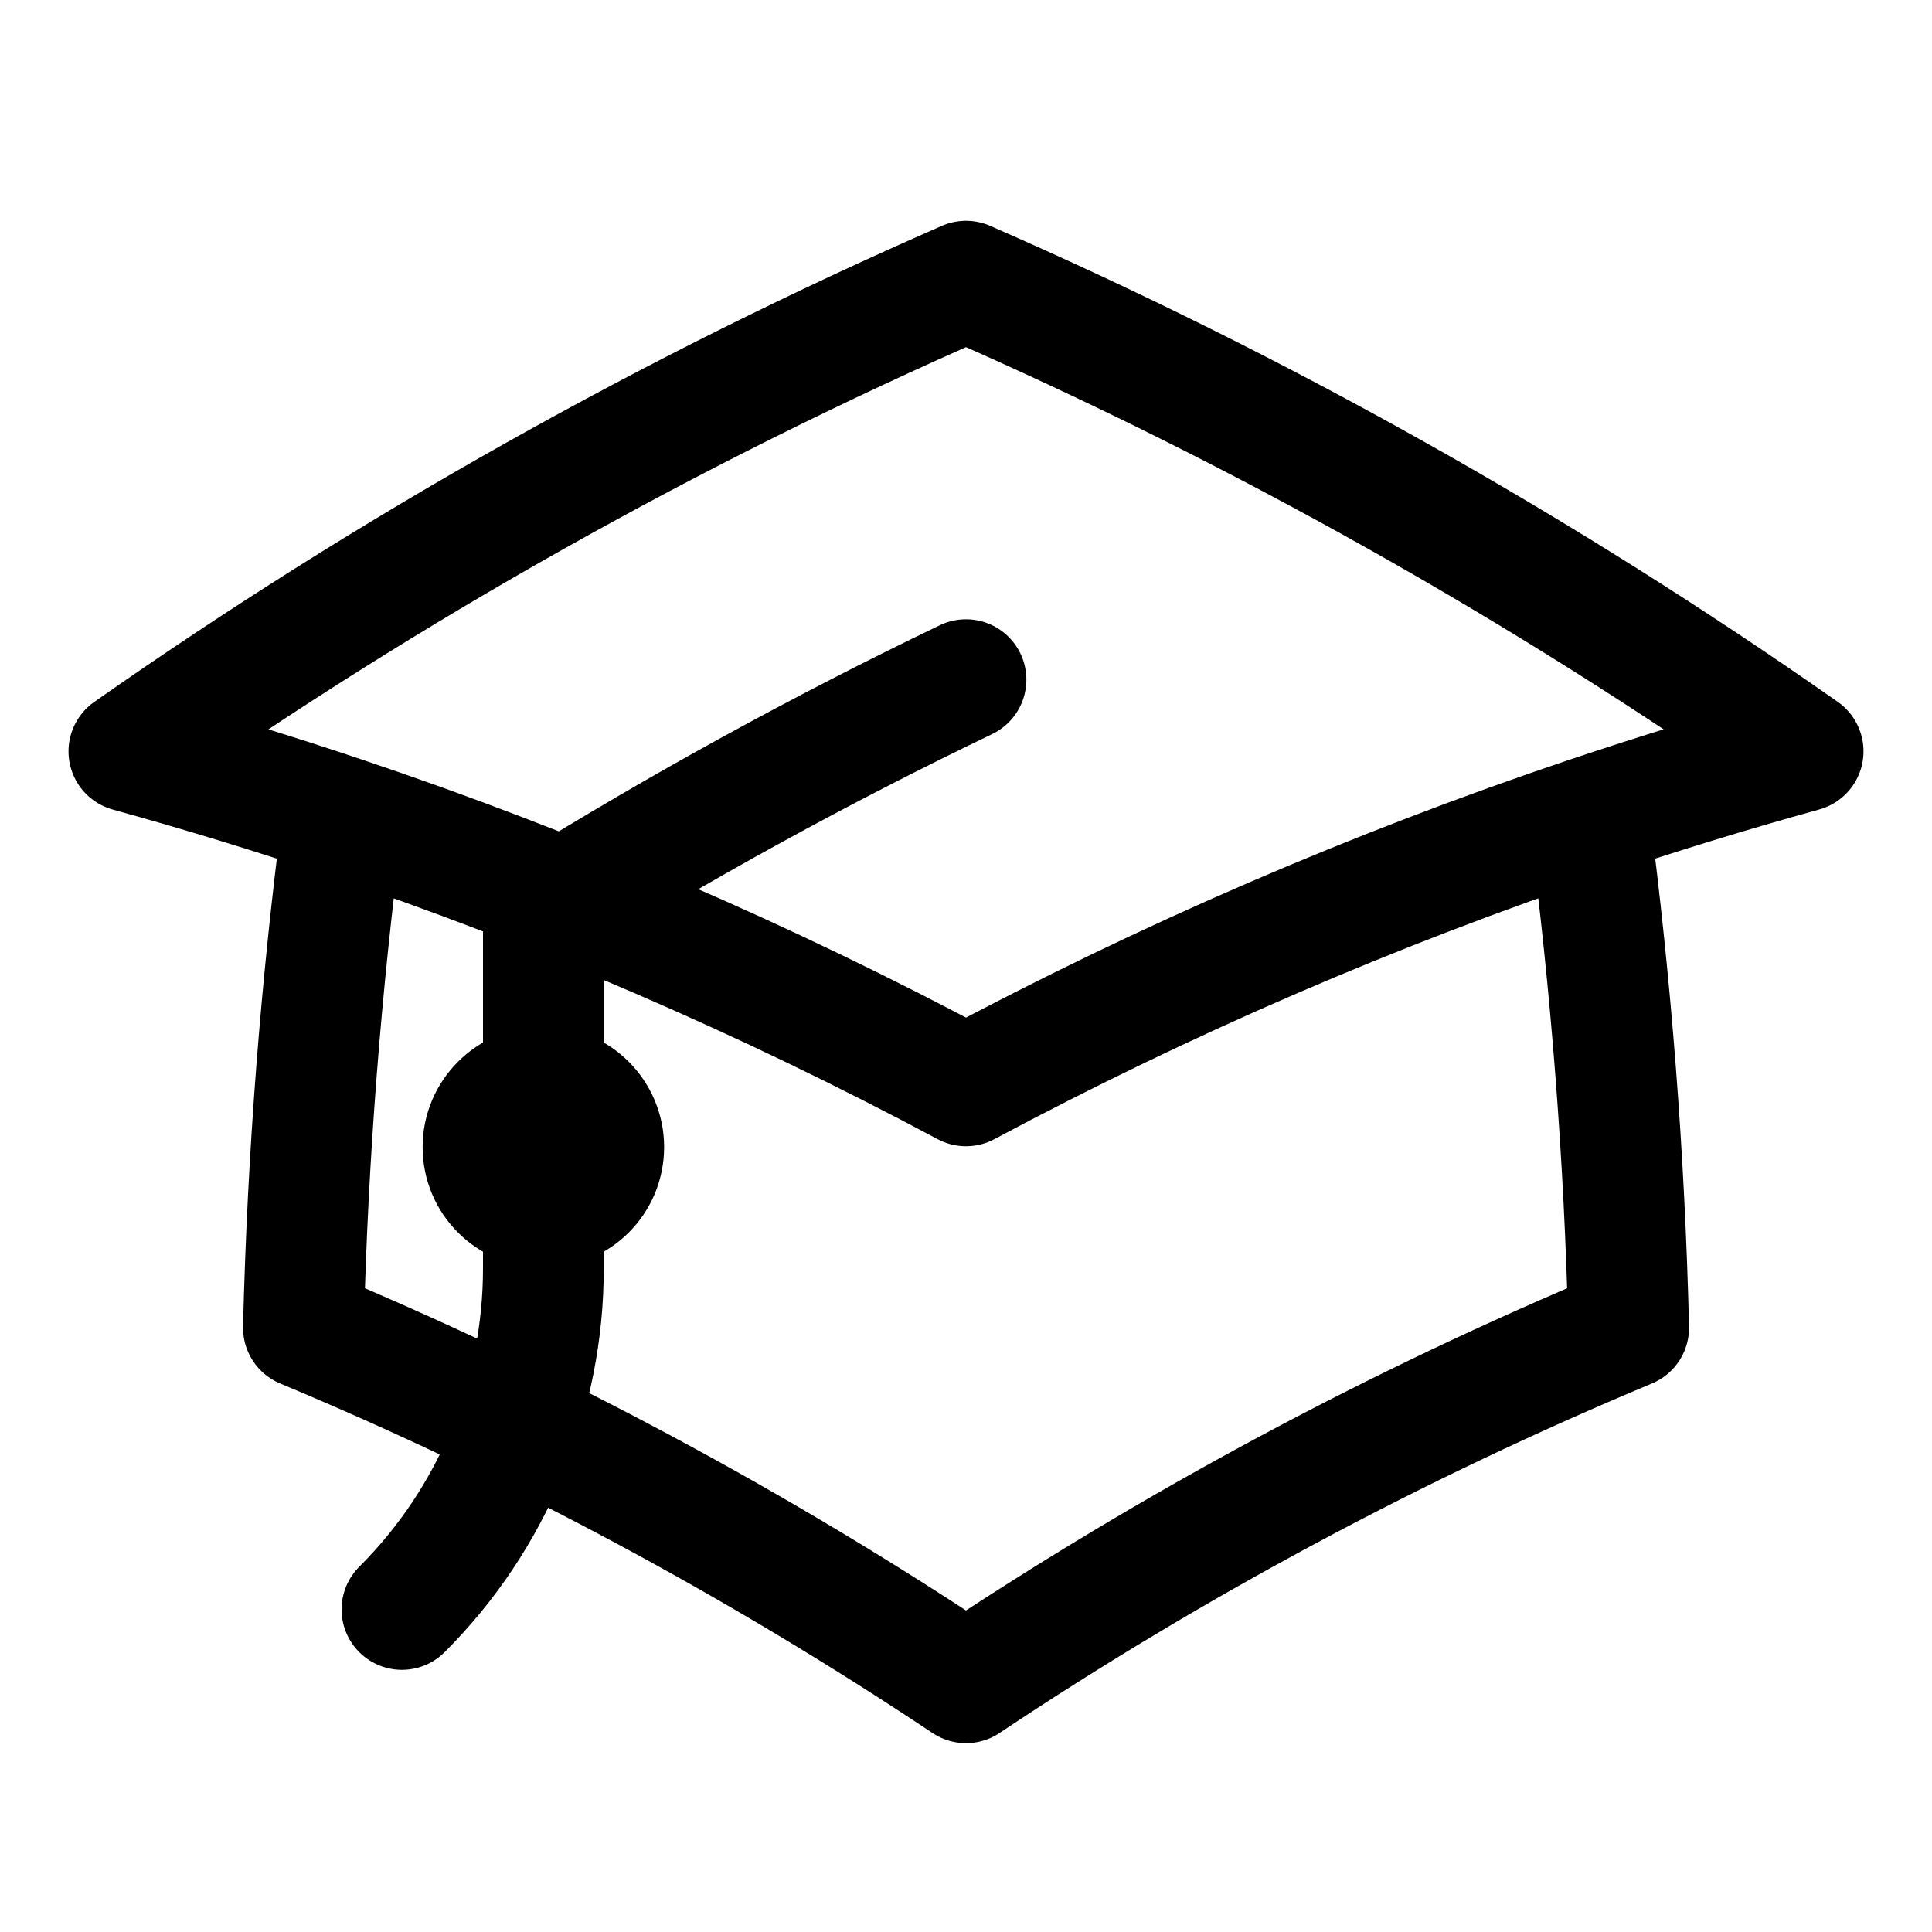
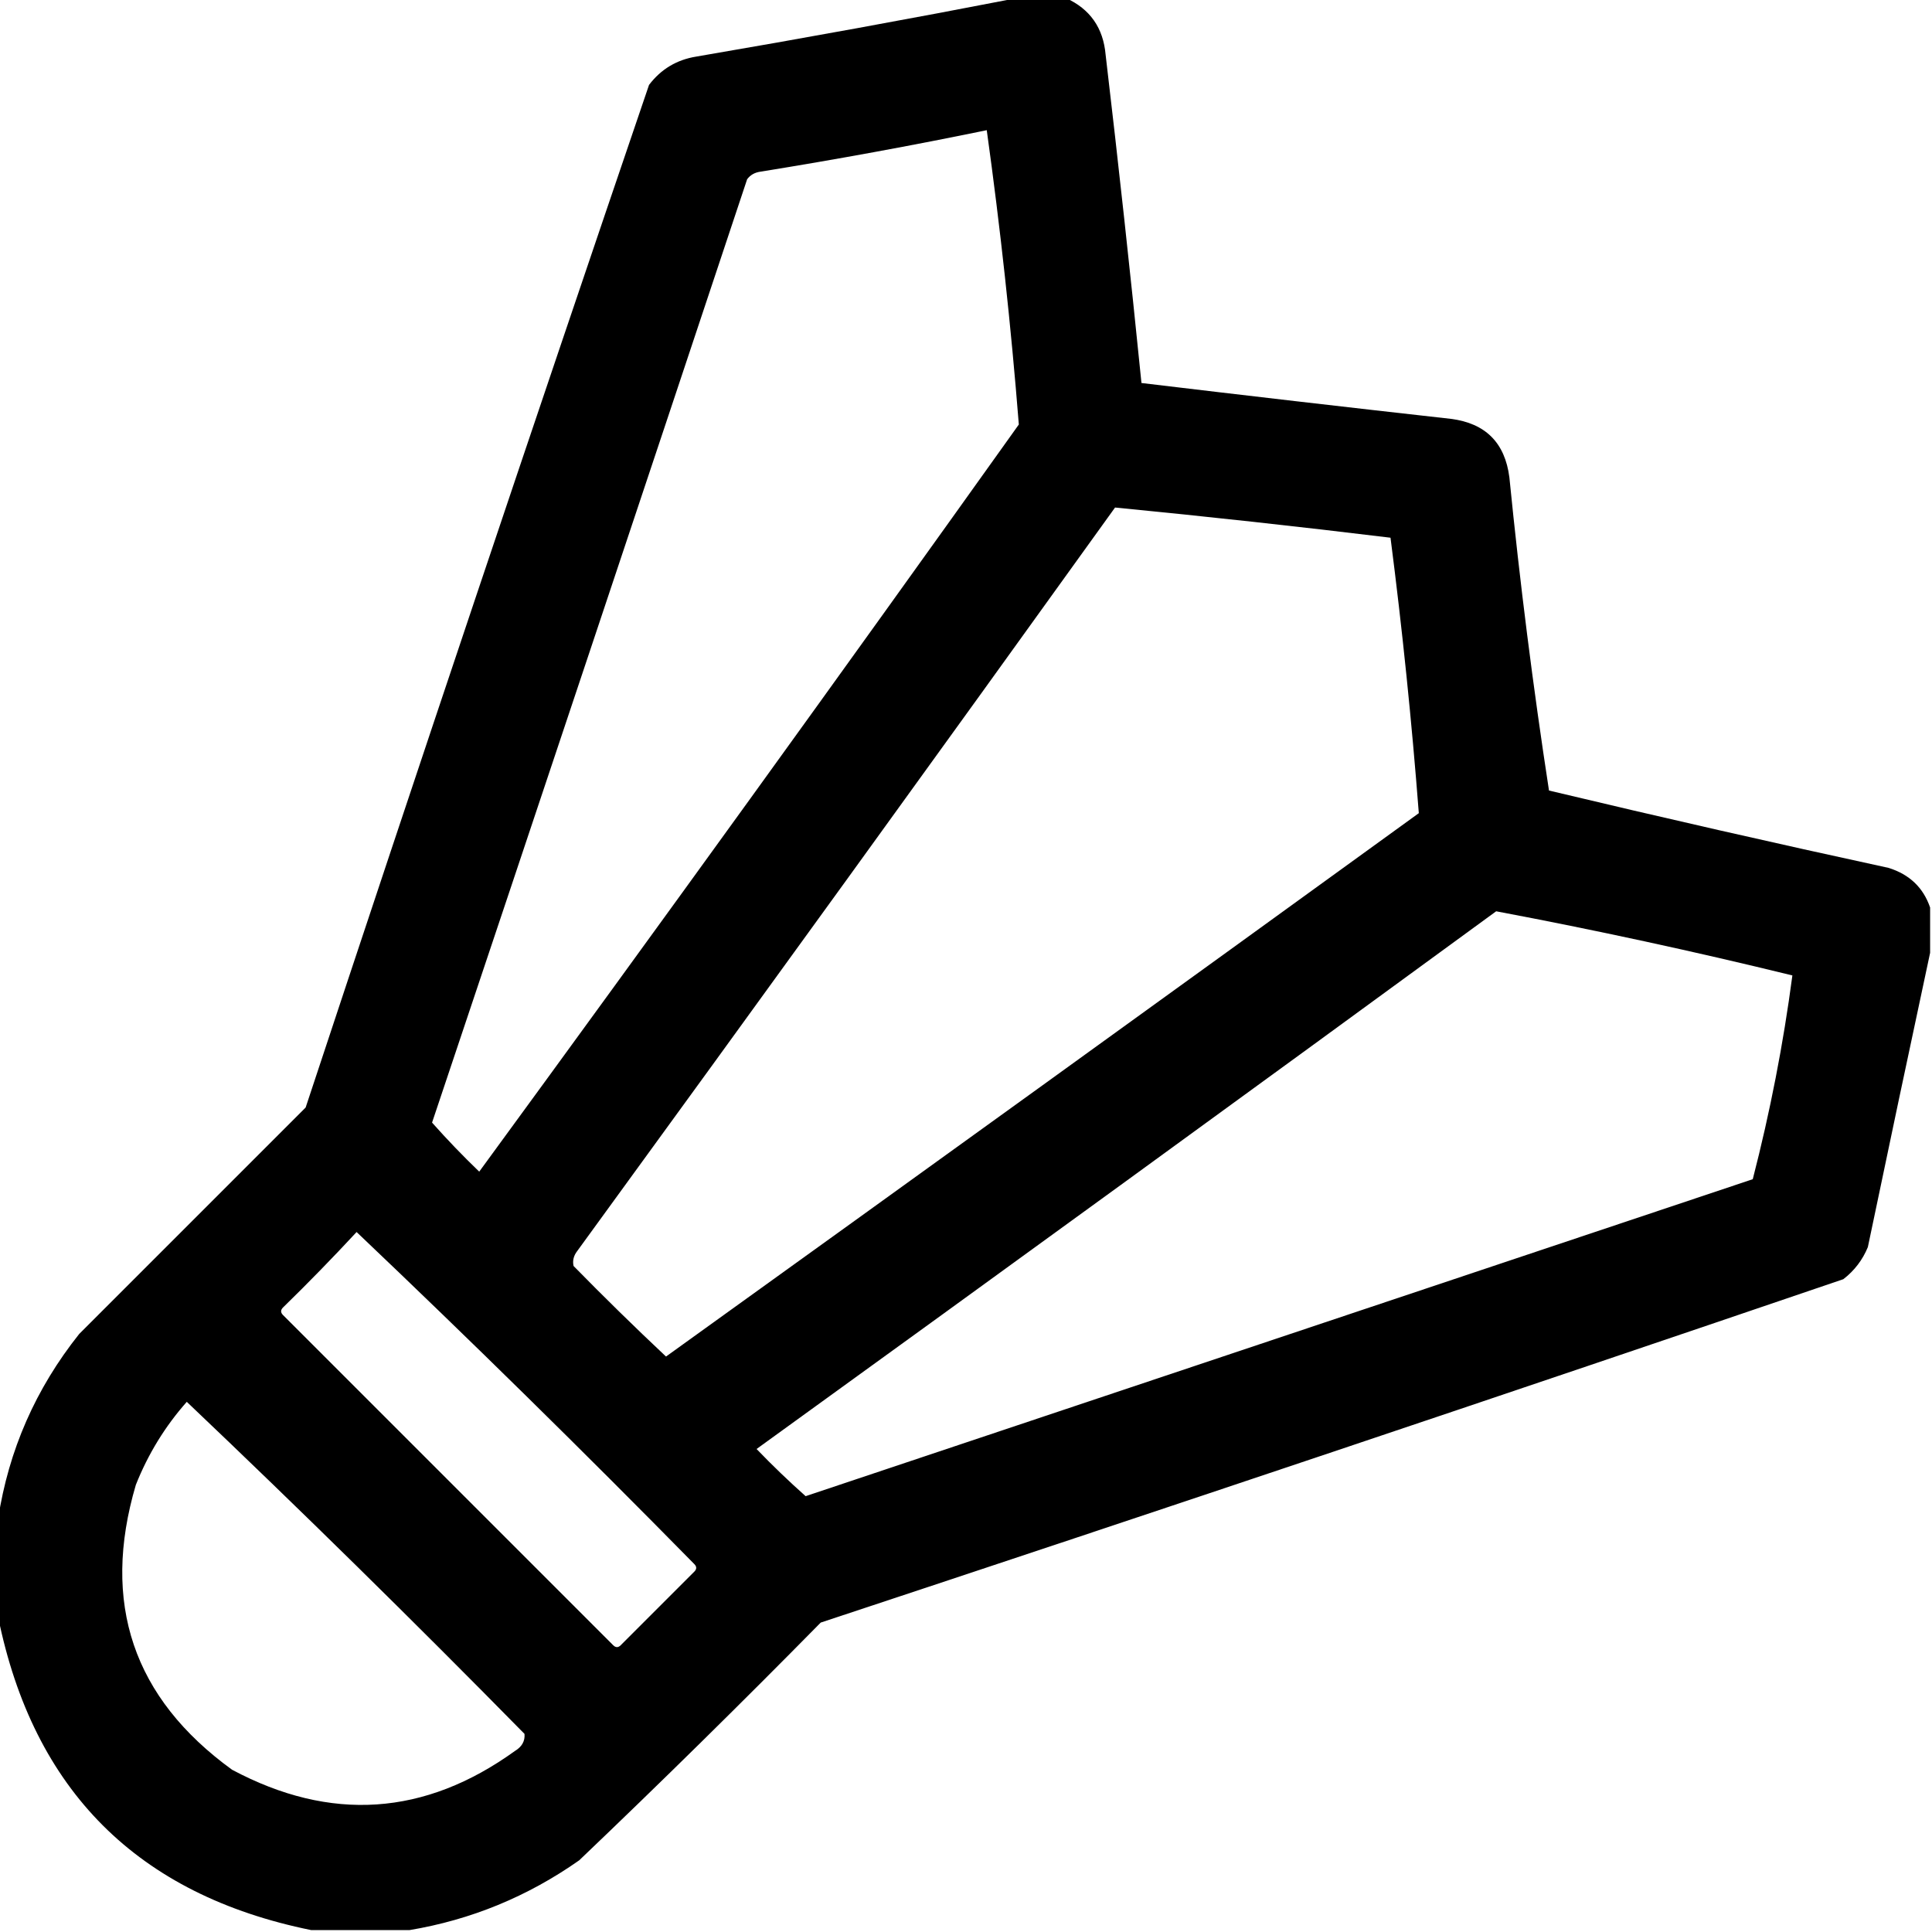
- <svg xmlns="http://www.w3.org/2000/svg" fill="none" viewBox="0 0 24 24" stroke-width="1.5" stroke="currentColor" class="w-6 h-6">
-   <path stroke-linecap="round" stroke-linejoin="round" d="M4.26 10.147a60.438 60.438 0 0 0-.491 6.347A48.62 48.62 0 0 1 12 20.904a48.62 48.62 0 0 1 8.232-4.41 60.46 60.46 0 0 0-.491-6.347m-15.482 0a50.636 50.636 0 0 0-2.658-.813A59.906 59.906 0 0 1 12 3.493a59.903 59.903 0 0 1 10.399 5.84c-.896.248-1.783.52-2.658.814m-15.482 0A50.717 50.717 0 0 1 12 13.489a50.702 50.702 0 0 1 7.74-3.342M6.75 15a.75.75 0 1 0 0-1.5.75.75 0 0 0 0 1.5Zm0 0v-3.675A55.378 55.378 0 0 1 12 8.443m-7.007 11.55A5.981 5.981 0 0 0 6.75 15.75v-1.5" />
+ <svg xmlns="http://www.w3.org/2000/svg" viewBox="0 0 512 512" style="shape-rendering:geometricPrecision; text-rendering:geometricPrecision; image-rendering:optimizeQuality; fill-rule:evenodd; clip-rule:evenodd">
+   <path d="M 269.5,-0.5 C 273.833,-0.5 278.167,-0.5 282.5,-0.5C 288.874,2.391 292.374,7.391 293,14.5C 296.414,43.48 299.581,72.48 302.5,101.5C 329.806,104.775 357.14,107.941 384.5,111C 393.667,112.167 398.833,117.333 400,126.5C 402.771,154.333 406.271,181.999 410.5,209.5C 440.418,216.646 470.418,223.479 500.5,230C 506.027,231.728 509.694,235.228 511.5,240.5C 511.5,244.5 511.5,248.5 511.5,252.5C 505.96,278.358 500.46,304.358 495,330.5C 493.6,333.902 491.433,336.736 488.5,339C 398.315,369.728 307.981,400.062 217.5,430C 196.472,451.362 175.139,472.362 153.5,493C 139.823,502.609 124.823,508.775 108.5,511.5C 99.833,511.5 91.167,511.5 82.5,511.5C 36.5,502.167 8.833,474.5 -0.5,428.5C -0.5,419.833 -0.5,411.167 -0.5,402.5C 2.288,384.322 9.455,367.989 21,353.5C 41,333.5 61,313.5 81,293.5C 110.938,203.019 141.272,112.685 172,22.5C 175.165,18.334 179.332,15.834 184.5,15C 213.026,10.126 241.359,4.959 269.5,-0.5 Z M 261.5,34.5 C 265.09,60.308 267.923,86.308 270,112.5C 222.721,178.779 175.054,244.779 127,310.5C 122.651,306.318 118.485,301.985 114.5,297.5C 142.432,214.204 170.265,130.87 198,47.5C 198.839,46.376 200.006,45.709 201.5,45.5C 221.714,42.244 241.714,38.578 261.5,34.5 Z M 295.5,134.5 C 319.868,136.874 344.201,139.541 368.5,142.5C 371.625,166.794 374.125,191.127 376,215.5C 309.588,263.622 243.088,311.622 176.5,359.5C 168.181,351.681 160.014,343.681 152,335.5C 151.685,334.092 152.018,332.759 153,331.5C 200.718,265.955 248.218,200.288 295.5,134.5 Z M 396.5,241.5 C 422.833,246.466 448.999,252.133 475,258.5C 472.598,276.677 469.098,294.677 464.5,312.5C 380.833,340.5 297.167,368.5 213.5,396.5C 209.015,392.515 204.682,388.349 200.5,384C 266.015,336.637 331.348,289.137 396.5,241.5 Z M 94.5,326.5 C 124.749,355.248 154.583,384.581 184,414.5C 184.667,415.167 184.667,415.833 184,416.5C 177.5,423 171,429.5 164.5,436C 163.833,436.667 163.167,436.667 162.5,436C 133.333,406.833 104.167,377.667 75,348.5C 74.333,347.833 74.333,347.167 75,346.5C 81.703,339.965 88.203,333.298 94.5,326.5 Z M 49.5,371.5 C 79.749,400.248 109.583,429.581 139,459.5C 139.163,461.387 138.329,462.887 136.5,464C 112.588,481.255 87.588,482.922 61.5,469C 35.27,449.978 26.77,424.811 36,393.5C 39.244,385.336 43.744,378.002 49.5,371.5 Z" />
</svg>
